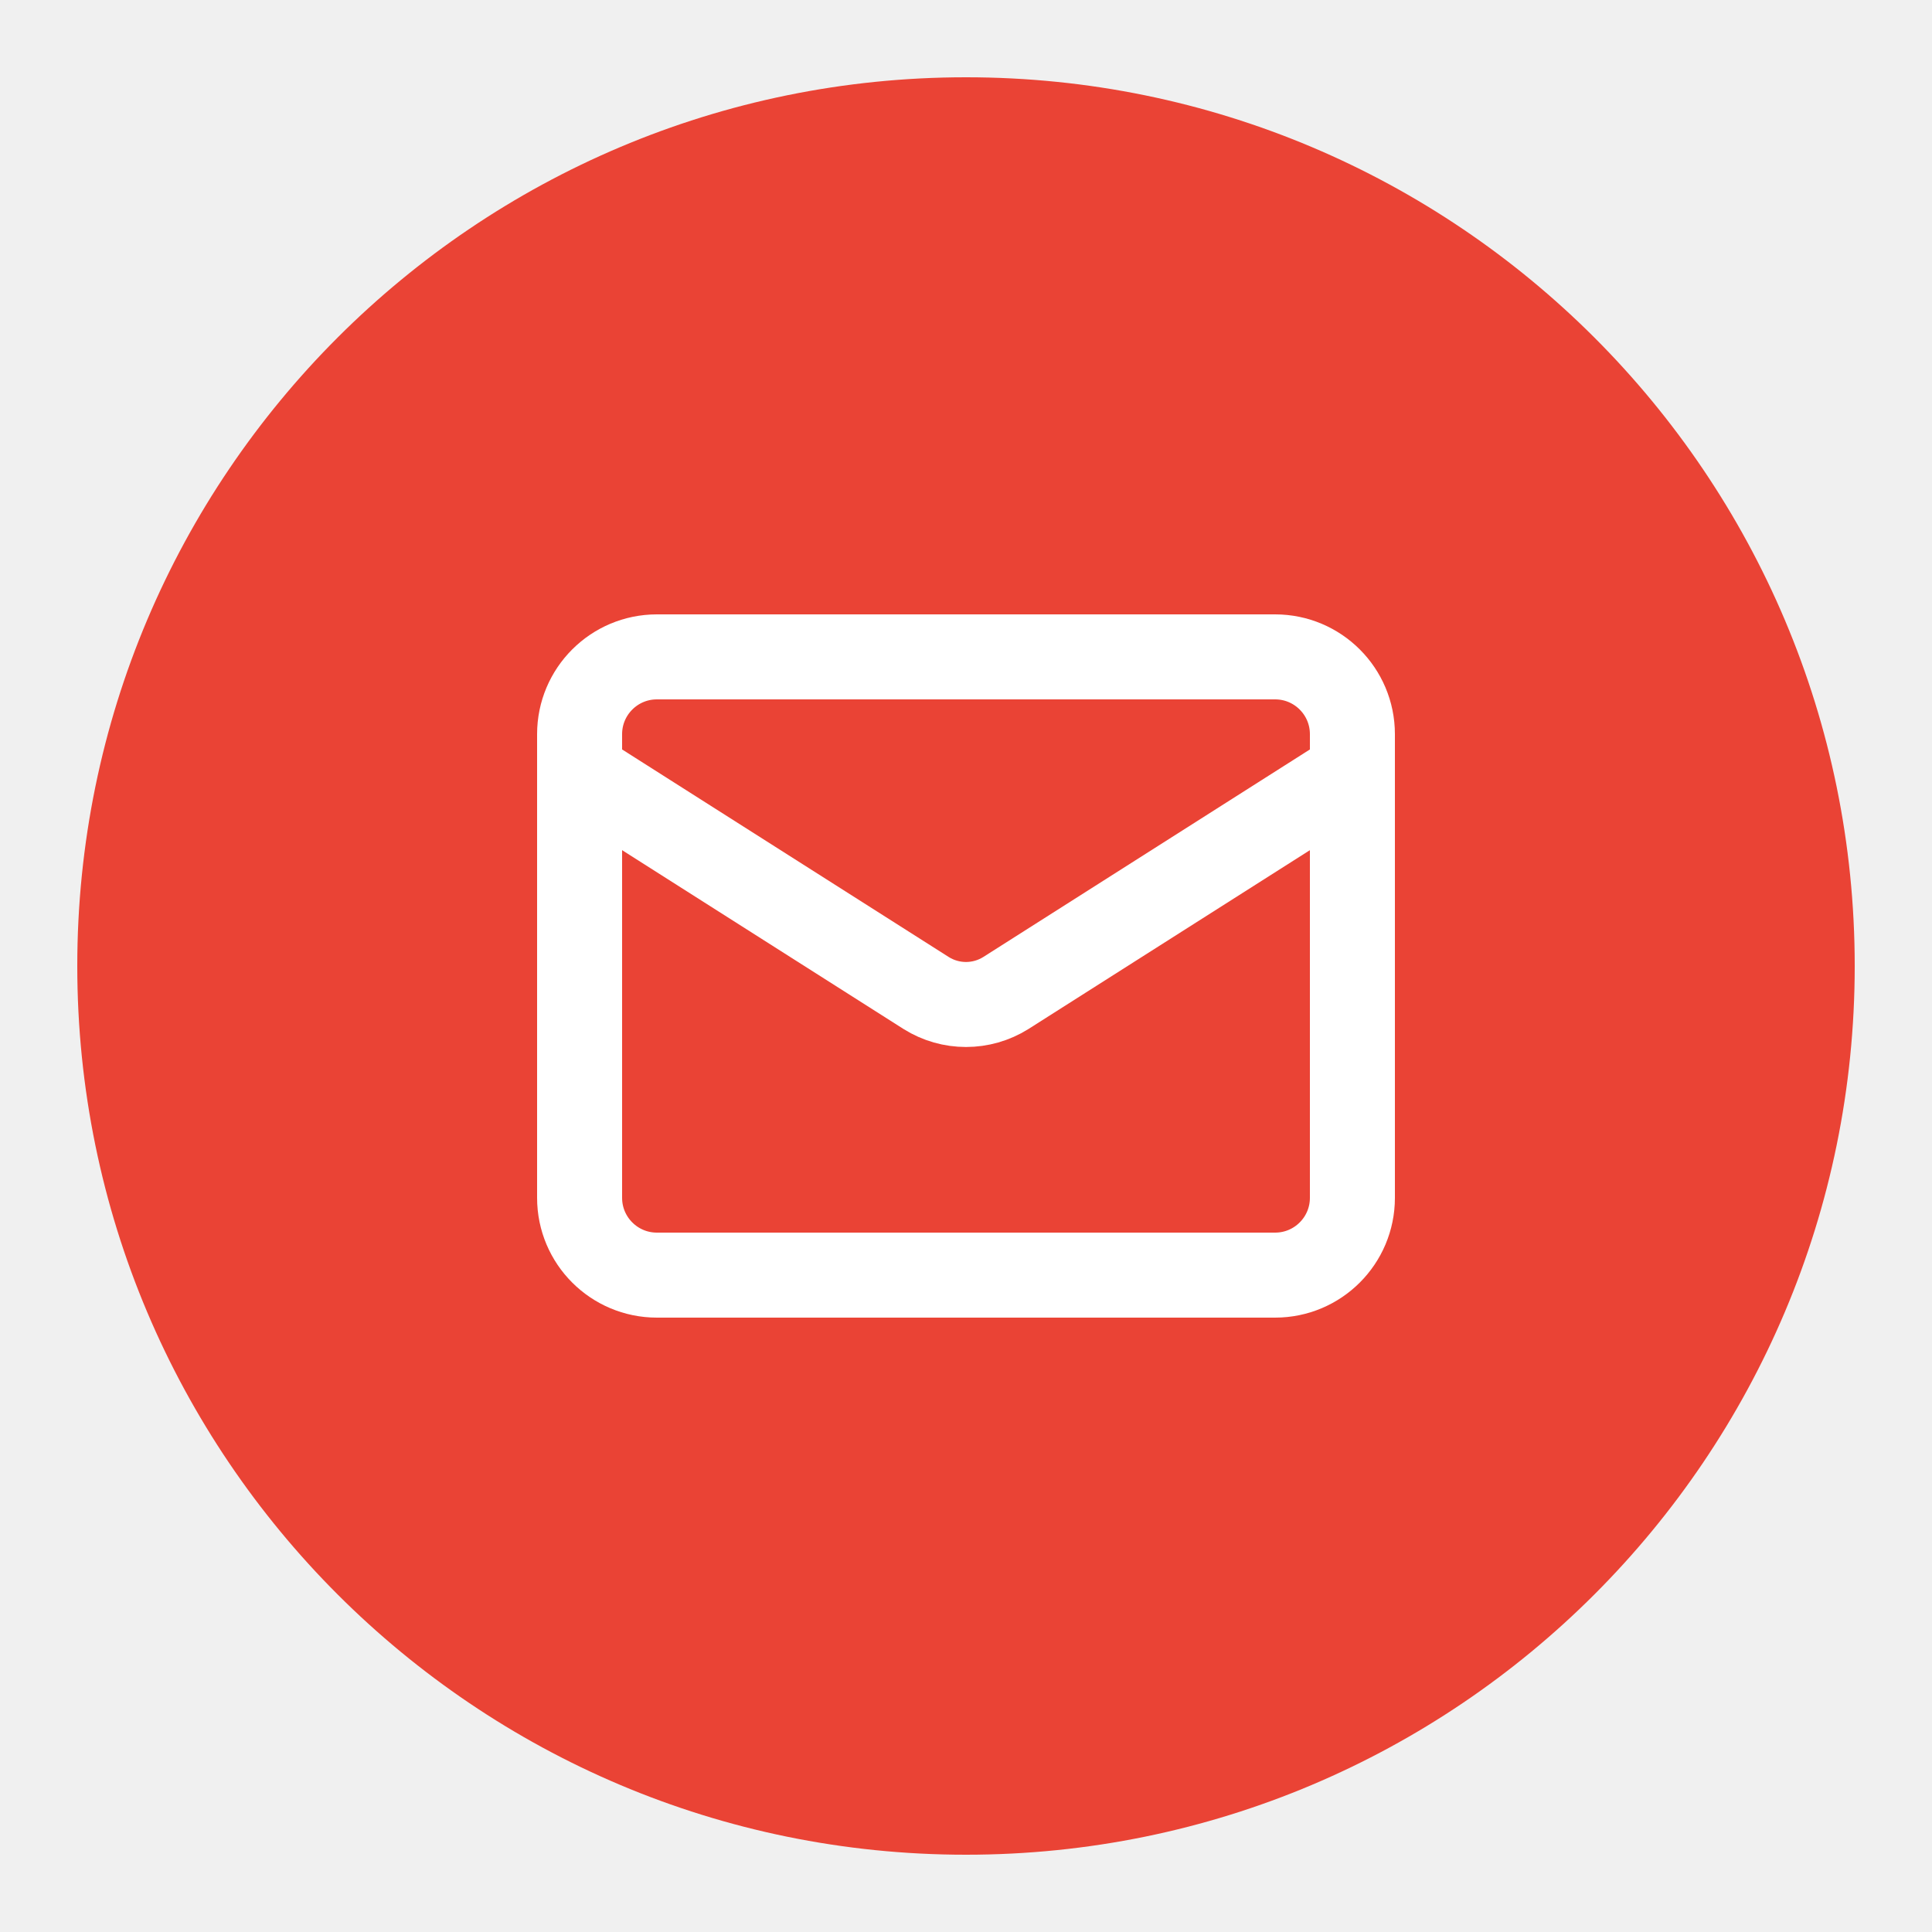
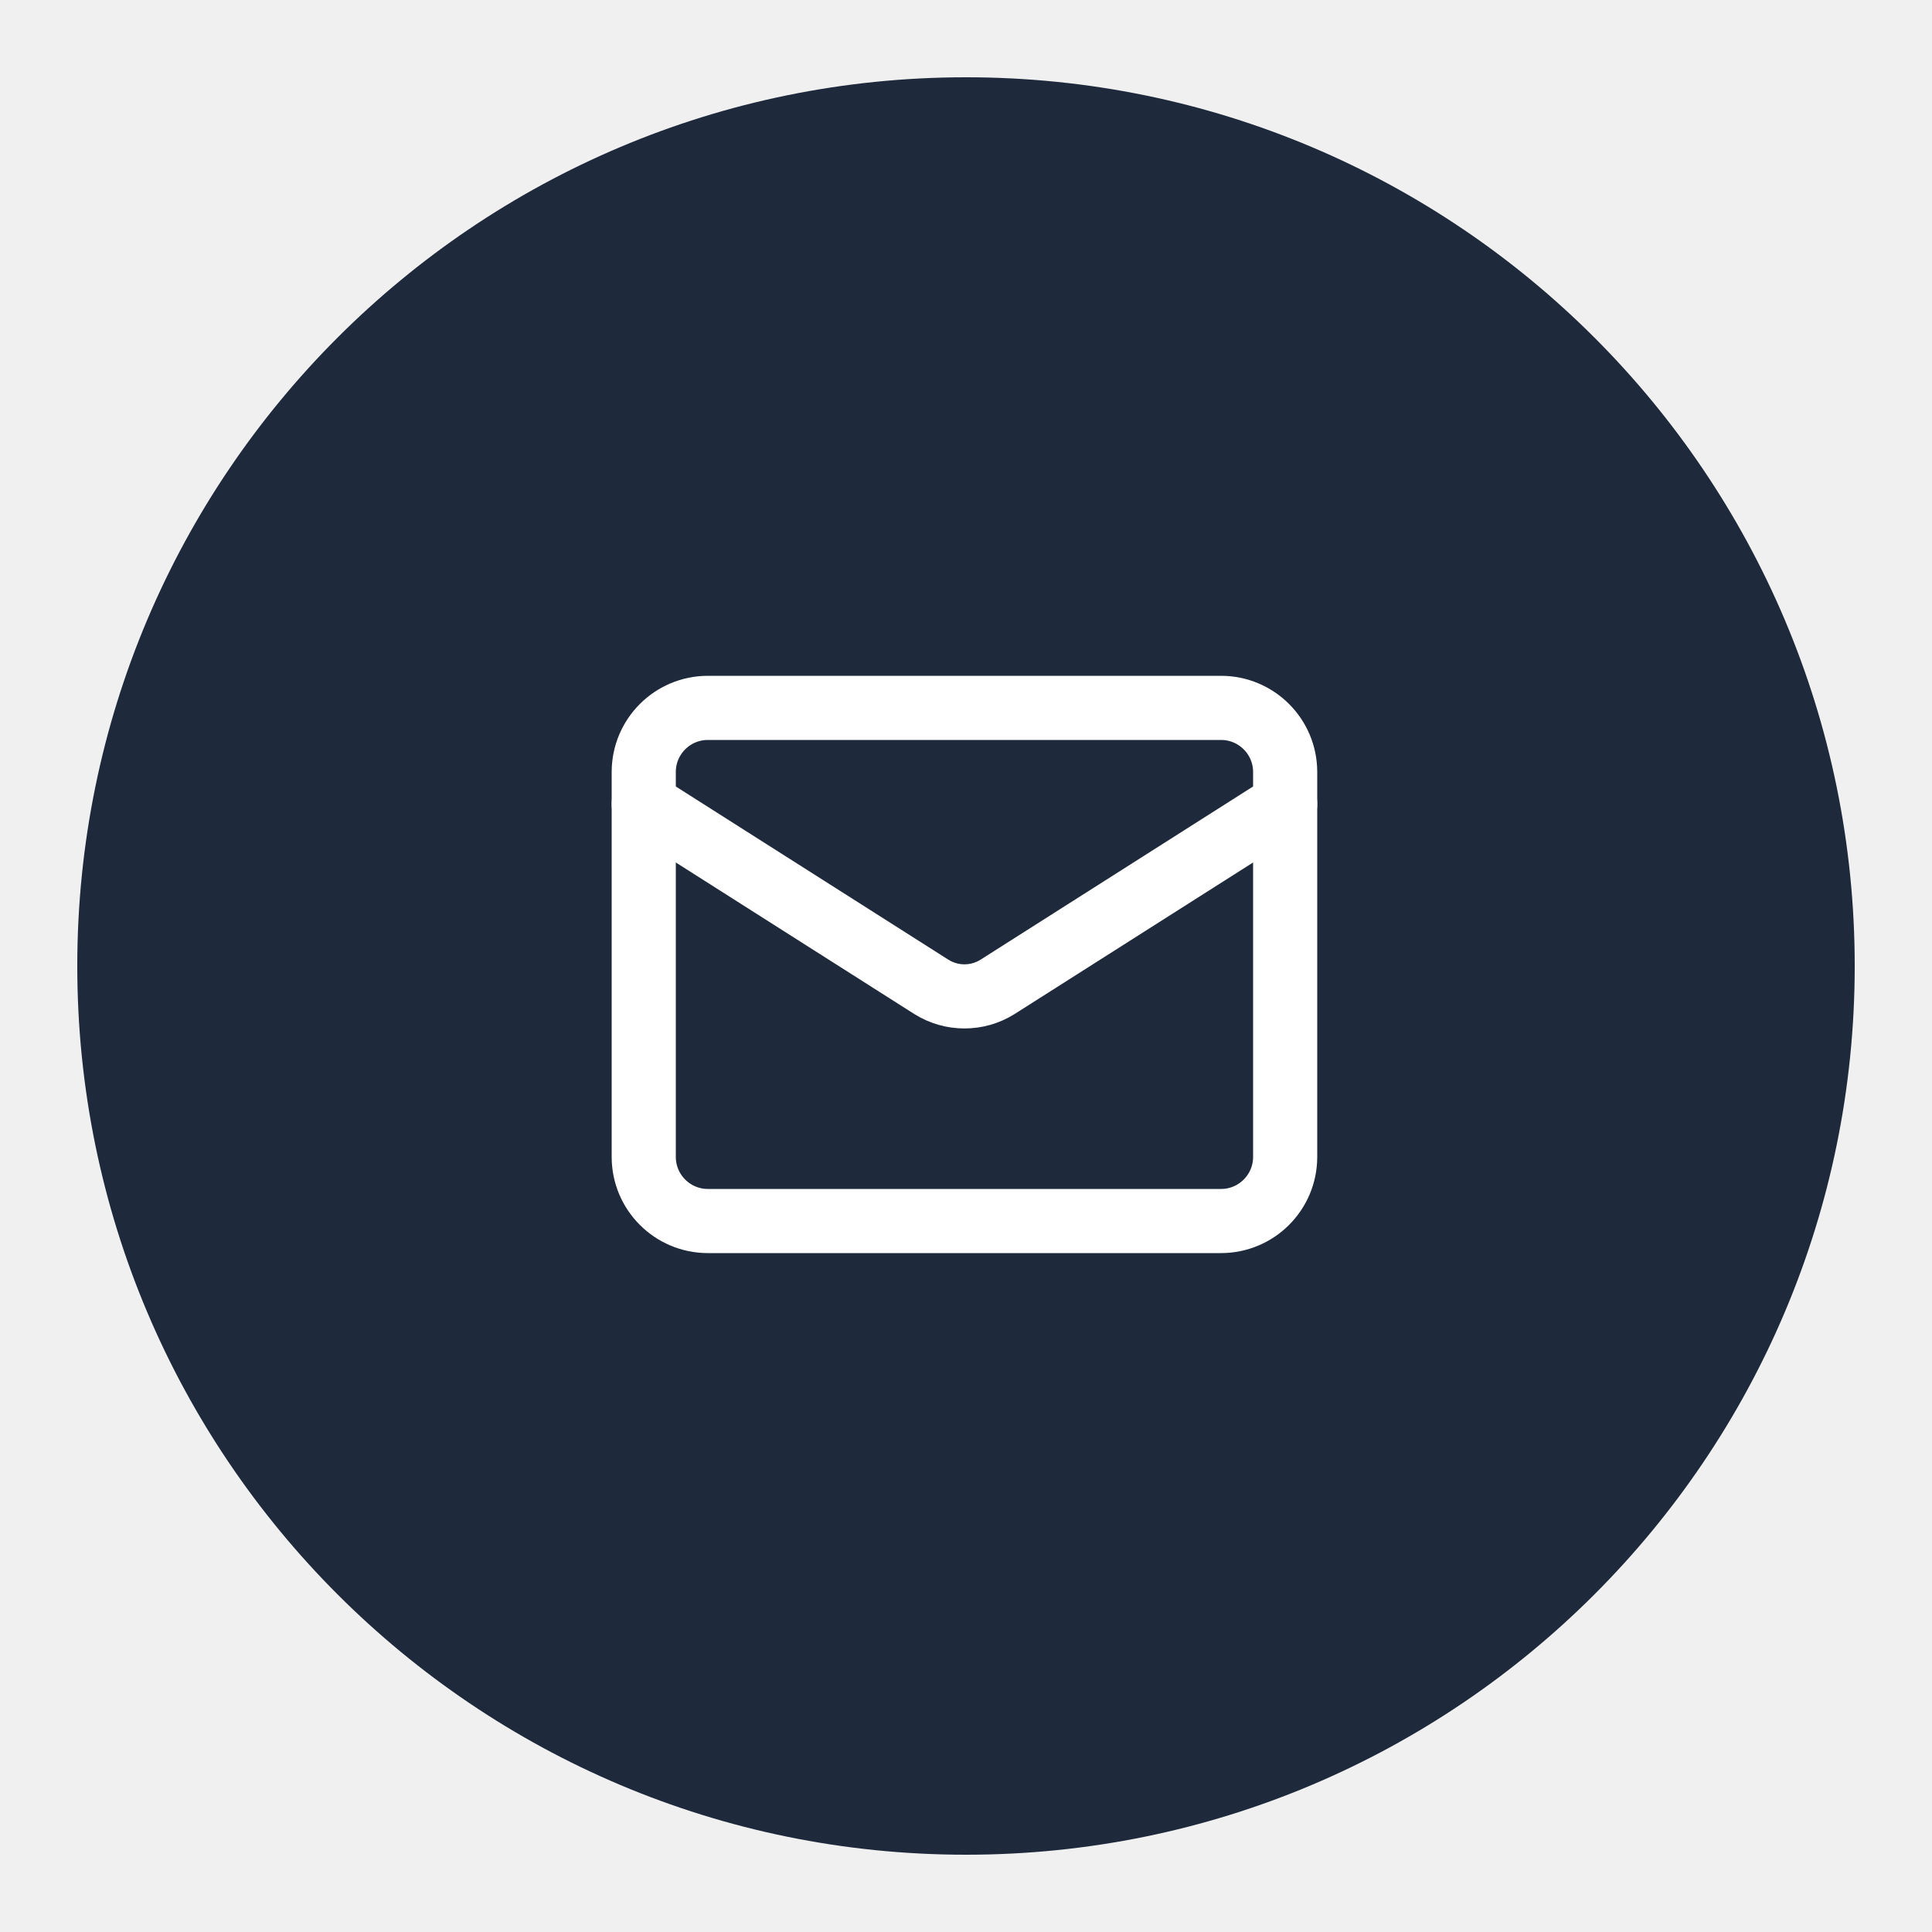
<svg xmlns="http://www.w3.org/2000/svg" viewBox="0 0 100 100" width="100" height="100">
-   <circle cx="50" cy="50" r="46" fill="#ea4335" />
-   <g transform="translate(26, 26) scale(2)" fill="none" stroke="#ffffff" stroke-width="2.2" stroke-linecap="round" stroke-linejoin="round">
+   <circle cx="50" cy="50" r="46" fill="#1e293b" />
+   <g transform="translate(30, 30) scale(1.66)" fill="none" stroke="#ffffff" stroke-width="2" stroke-linecap="round" stroke-linejoin="round">
    <rect x="2" y="4" width="20" height="16" rx="2" />
    <path d="m22 7-8.97 5.7a1.94 1.94 0 0 1-2.06 0L2 7" />
  </g>
</svg>
